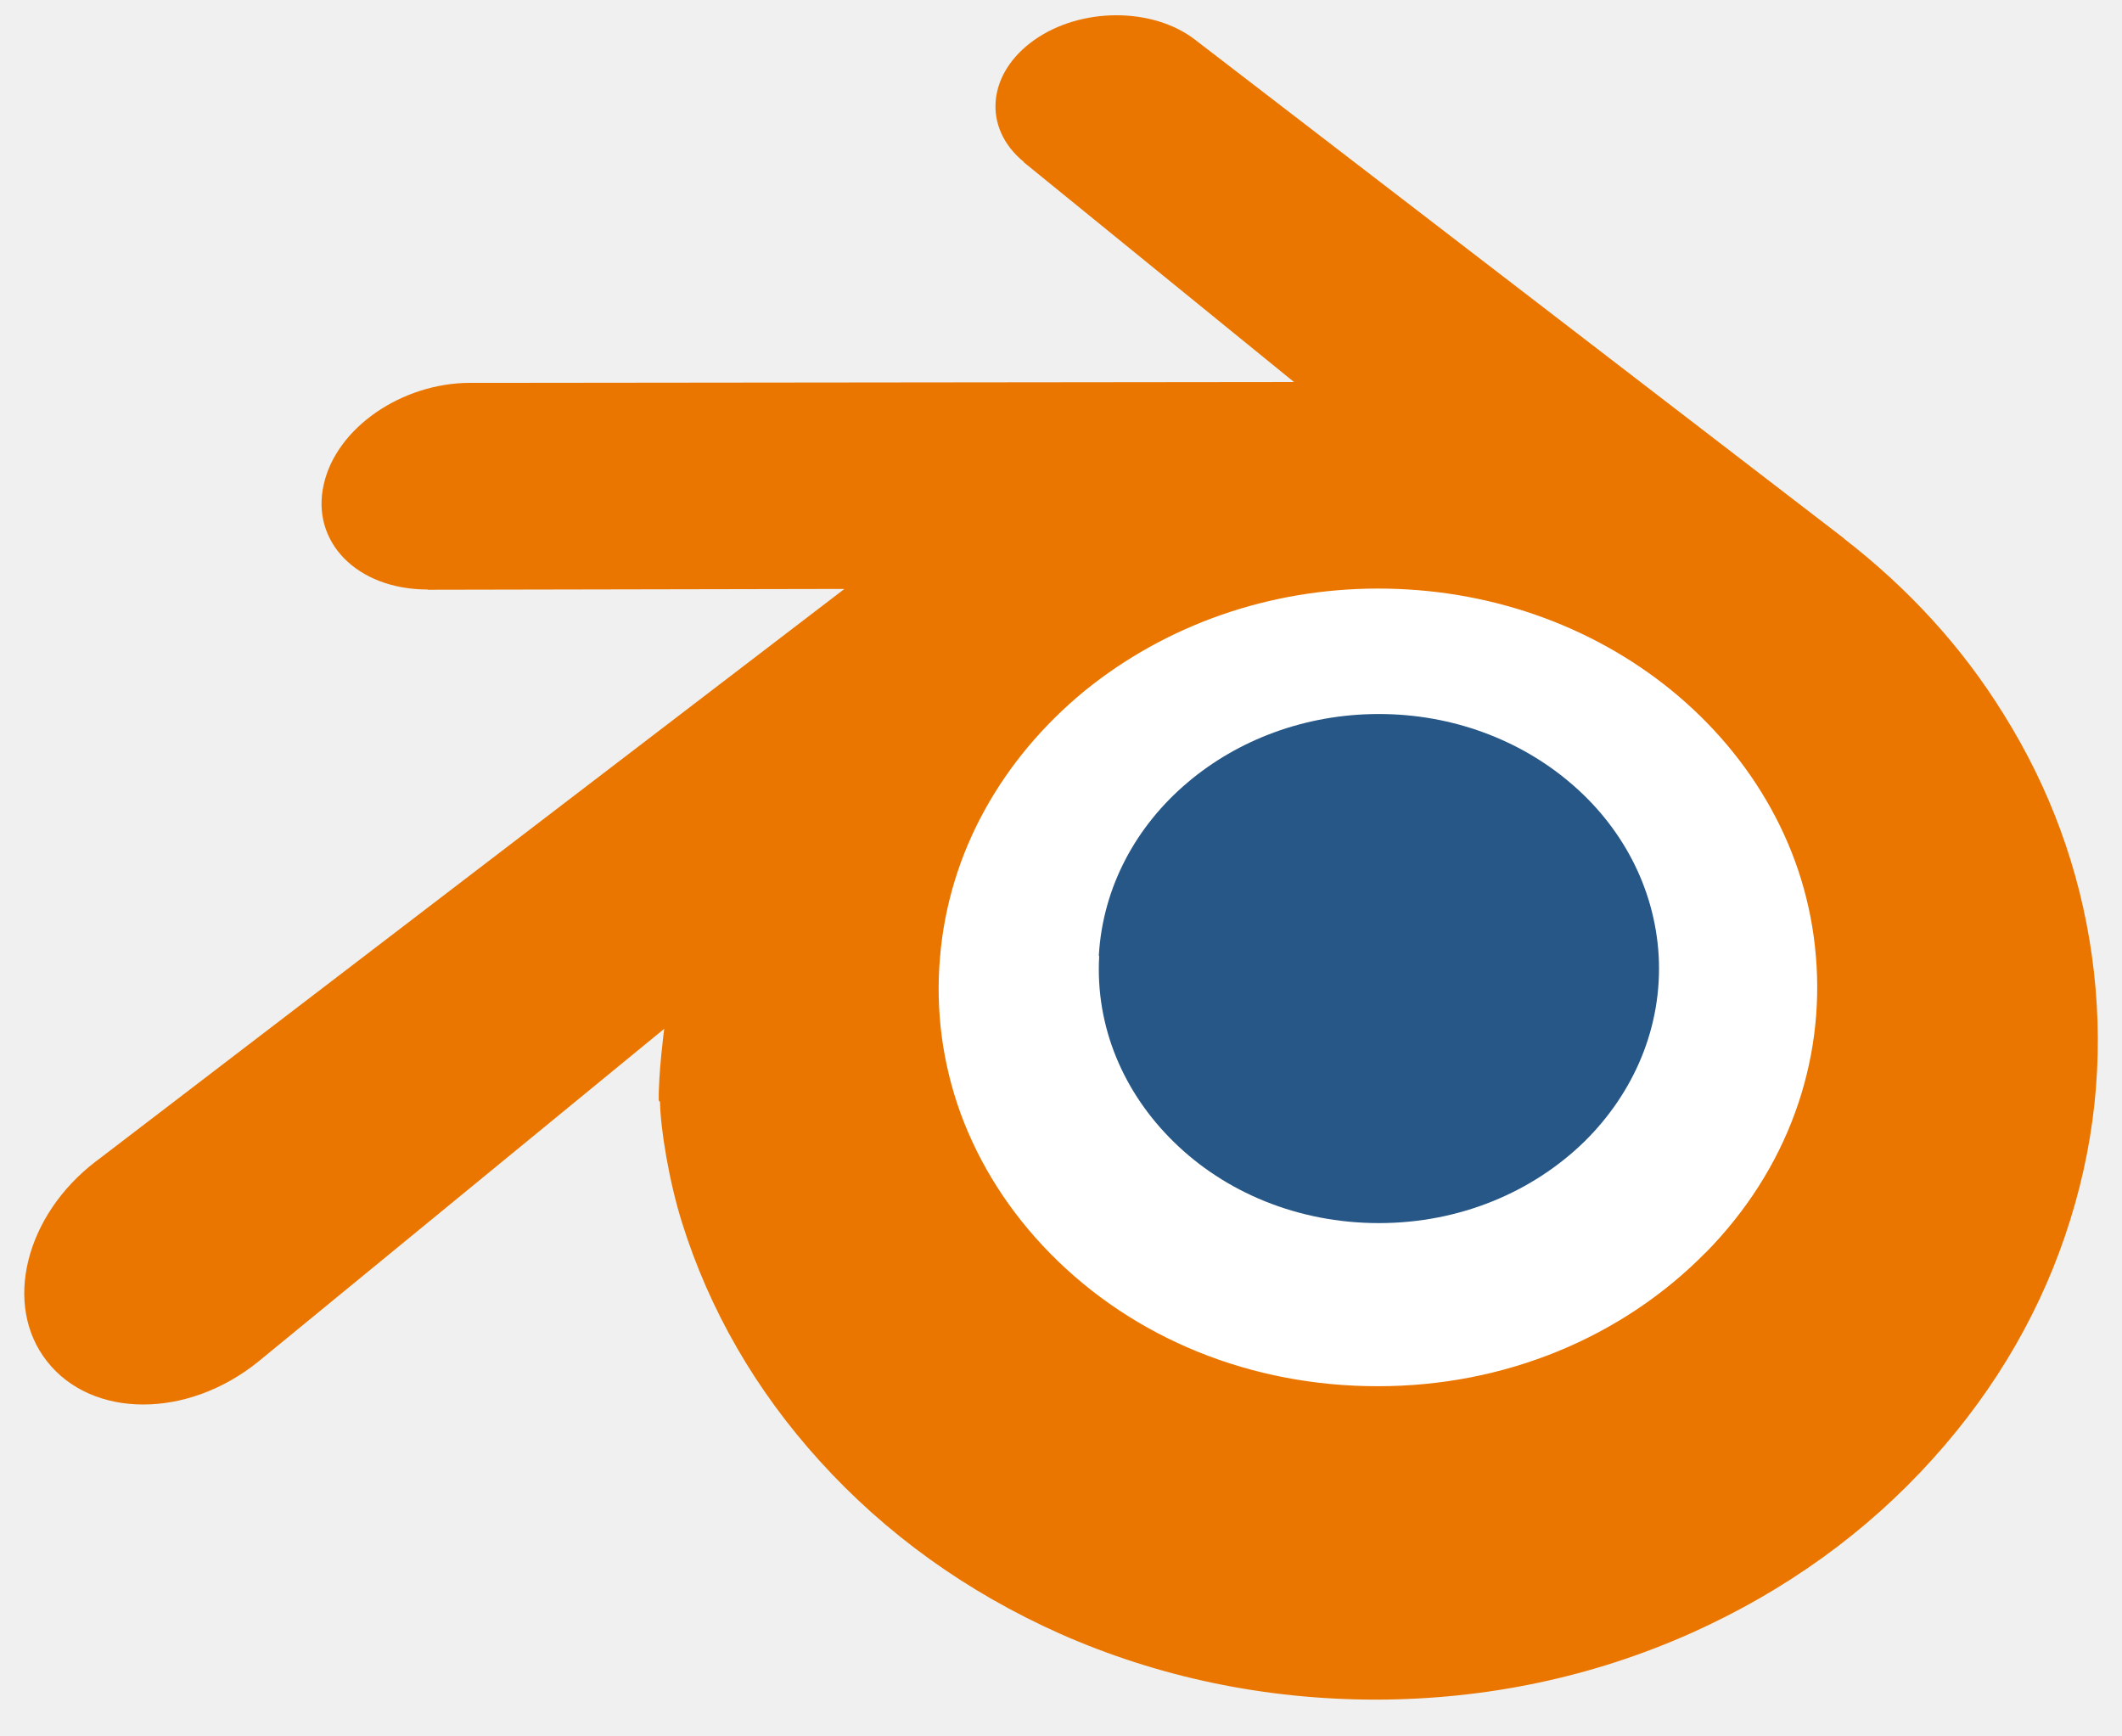
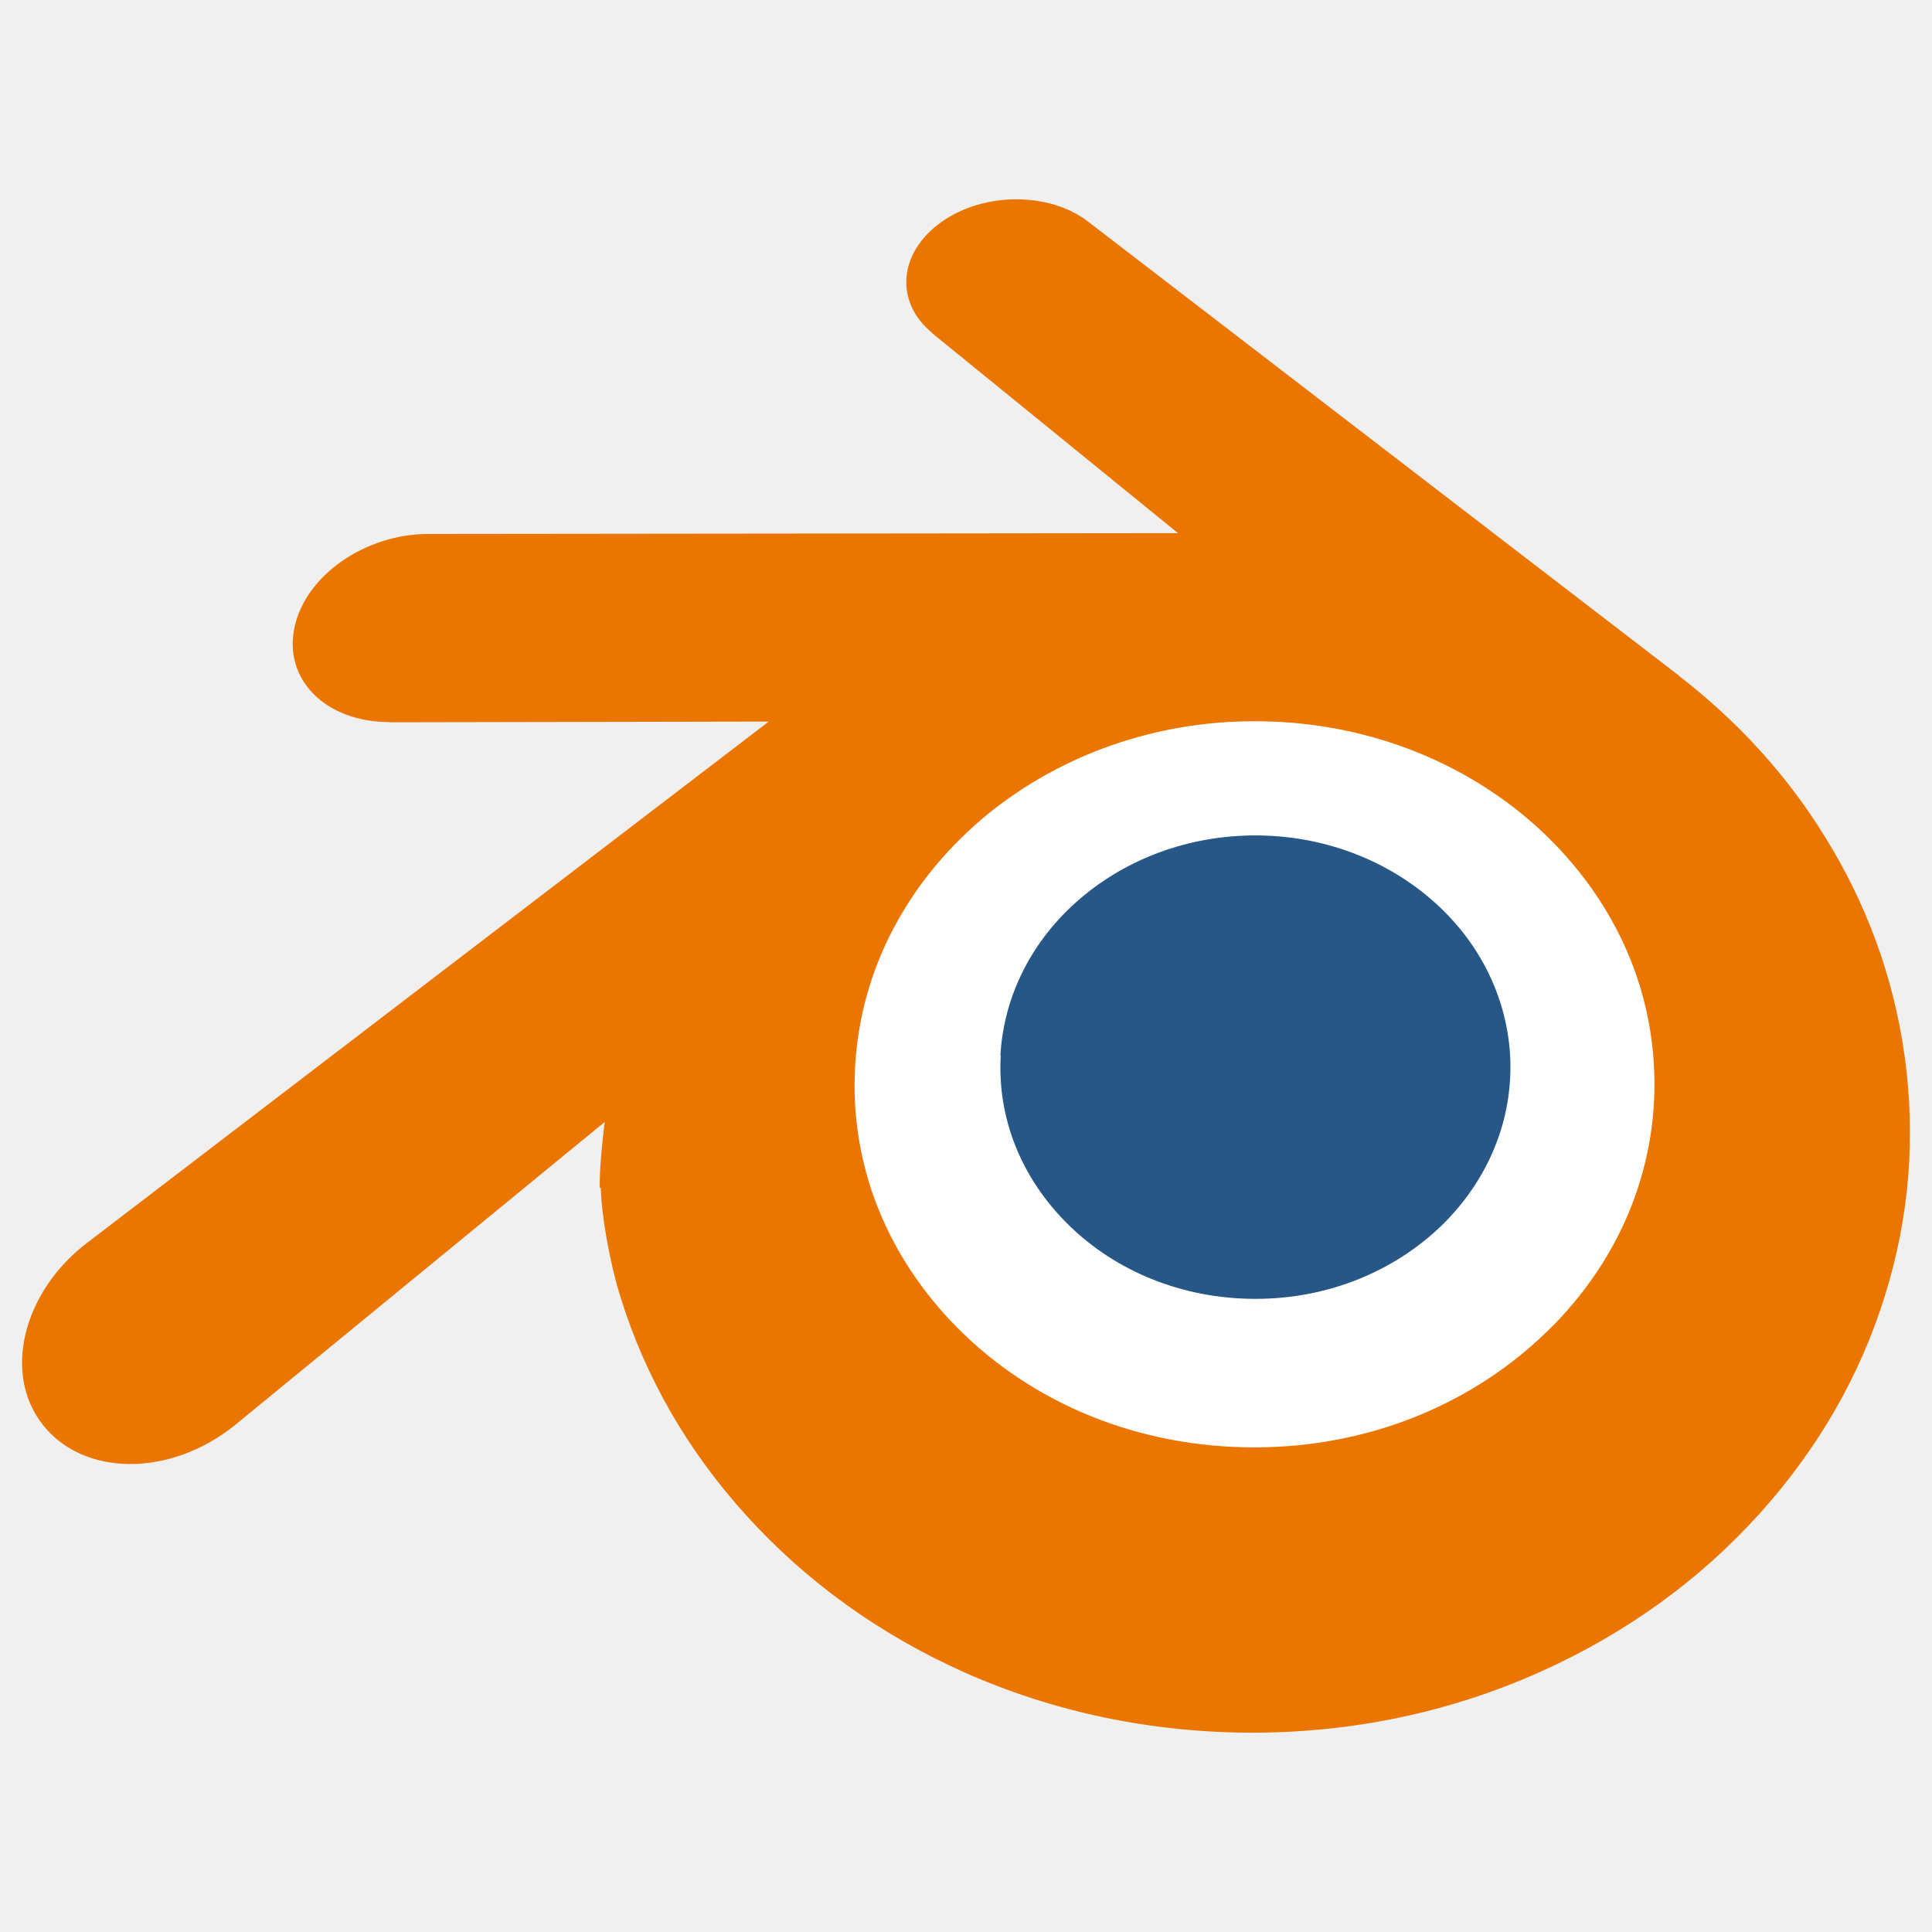
- <svg xmlns="http://www.w3.org/2000/svg" style="clip-rule:evenodd;fill-rule:evenodd;stroke-linejoin:round;stroke-miterlimit:2" version="1.1" viewBox="0 0 181 148" xml:space="preserve">
-   <g transform="matrix(.281 0 0 .281 -41.8 -43.7)">
-     <g transform="matrix(21.6 0 0 21.6 -4857 7665)">
-       <path d="m243-334c0.106-1.89 1.03-3.56 2.43-4.74 1.37-1.16 3.21-1.87 5.23-1.87 2.01 0 3.85 0.709 5.22 1.87 1.4 1.18 2.32 2.85 2.43 4.74 0.106 1.94-0.675 3.75-2.04 5.09-1.4 1.36-3.38 2.22-5.61 2.22s-4.22-0.854-5.61-2.22c-1.37-1.34-2.15-3.14-2.04-5.08z" style="fill-rule:nonzero;fill:#fff" />
+ <svg xmlns="http://www.w3.org/2000/svg" style="clip-rule:evenodd;fill-rule:evenodd;stroke-linejoin:round;stroke-miterlimit:2" version="1.1" viewBox="0 0 181 181" xml:space="preserve" id="svg4" width="181" height="181">
+   <defs id="defs4" />
+   <g transform="matrix(0.281,0,0,0.281,-41.80338,-26.32906)" id="g4">
+     <g transform="matrix(21.6,0,0,21.6,-4857,7665)" id="g1">
+       <path d="m 243,-334 c 0.106,-1.89 1.03,-3.56 2.43,-4.74 1.37,-1.16 3.21,-1.87 5.23,-1.87 2.01,0 3.85,0.709 5.22,1.87 1.4,1.18 2.32,2.85 2.43,4.74 0.106,1.94 -0.675,3.75 -2.04,5.09 -1.4,1.36 -3.38,2.22 -5.61,2.22 -2.23,0 -4.22,-0.854 -5.61,-2.22 -1.37,-1.34 -2.15,-3.14 -2.04,-5.08 z" style="fill:#ffffff;fill-rule:nonzero" id="path1" />
    </g>
-     <g transform="matrix(11.1 0 0 11.1 -2215 4153)">
-       <path d="m243-334c0.106-1.89 1.03-3.56 2.43-4.74 1.37-1.16 3.21-1.87 5.23-1.87 2.01 0 3.85 0.709 5.22 1.87 1.4 1.18 2.32 2.85 2.43 4.74 0.106 1.94-0.675 3.75-2.04 5.09-1.4 1.36-3.38 2.22-5.61 2.22s-4.22-0.854-5.61-2.22c-1.37-1.34-2.15-3.14-2.04-5.08z" style="fill-rule:nonzero;fill:#265787" />
-       <path d="m231-330c0.013 0.74 0.249 2.18 0.603 3.3 0.744 2.38 2.01 4.58 3.76 6.51 1.8 1.99 4.02 3.59 6.58 4.73 2.69 1.19 5.61 1.8 8.64 1.8 3.03-4e-3 5.95-0.624 8.64-1.83 2.56-1.15 4.78-2.75 6.58-4.75 1.76-1.95 3.02-4.15 3.76-6.53 0.375-1.2 0.612-2.42 0.707-3.64 0.093-1.2 0.054-2.41-0.117-3.62-0.334-2.35-1.15-4.56-2.4-6.56-1.14-1.85-2.62-3.46-4.38-4.82l4e-3 -3e-3 -17.7-13.6c-0.016-0.012-0.029-0.025-0.046-0.036-1.16-0.892-3.12-0.889-4.39 5e-3 -1.29 0.904-1.44 2.4-0.29 3.34l-5e-3 5e-3 7.39 6.01-22.5 0.024h-0.03c-1.86 2e-3 -3.65 1.22-4 2.77-0.364 1.57 0.9 2.88 2.84 2.88l-3e-3 7e-3 11.4-0.022-20.4 15.6c-0.026 0.019-0.054 0.039-0.078 0.058-1.92 1.47-2.54 3.92-1.33 5.46 1.23 1.57 3.84 1.58 5.78 9e-3l11.1-9.1s-0.162 1.23-0.149 1.96zm28.6 4.11c-2.29 2.33-5.5 3.66-8.96 3.66-3.47 6e-3 -6.68-1.3-8.97-3.63-1.12-1.14-1.94-2.44-2.45-3.83-0.497-1.37-0.69-2.82-0.562-4.28 0.121-1.43 0.547-2.8 1.23-4.03 0.668-1.21 1.59-2.31 2.72-3.24 2.23-1.81 5.06-2.8 8.02-2.8 2.97-4e-3 5.8 0.969 8.03 2.78 1.13 0.924 2.05 2.02 2.72 3.23 0.683 1.23 1.11 2.59 1.23 4.03 0.126 1.46-0.067 2.91-0.564 4.28-0.508 1.4-1.33 2.7-2.45 3.84z" style="fill-rule:nonzero;fill:#ea7600" />
+     <g transform="matrix(11.1,0,0,11.1,-2215,4153)" id="g3">
+       <path d="m 243,-334 c 0.106,-1.89 1.03,-3.56 2.43,-4.74 1.37,-1.16 3.21,-1.87 5.23,-1.87 2.01,0 3.85,0.709 5.22,1.87 1.4,1.18 2.32,2.85 2.43,4.74 0.106,1.94 -0.675,3.75 -2.04,5.09 -1.4,1.36 -3.38,2.22 -5.61,2.22 -2.23,0 -4.22,-0.854 -5.61,-2.22 -1.37,-1.34 -2.15,-3.14 -2.04,-5.08 z" style="fill:#265787;fill-rule:nonzero" id="path2" />
+       <path d="m 231,-330 c 0.013,0.74 0.249,2.18 0.603,3.3 0.744,2.38 2.01,4.58 3.76,6.51 1.8,1.99 4.02,3.59 6.58,4.73 2.69,1.19 5.61,1.8 8.64,1.8 3.03,-0.004 5.95,-0.624 8.64,-1.83 2.56,-1.15 4.78,-2.75 6.58,-4.75 1.76,-1.95 3.02,-4.15 3.76,-6.53 0.375,-1.2 0.612,-2.42 0.707,-3.64 0.093,-1.2 0.054,-2.41 -0.117,-3.62 -0.334,-2.35 -1.15,-4.56 -2.4,-6.56 -1.14,-1.85 -2.62,-3.46 -4.38,-4.82 l 0.004,-0.003 -17.7,-13.6 c -0.016,-0.012 -0.029,-0.025 -0.046,-0.036 -1.16,-0.892 -3.12,-0.889 -4.39,0.005 -1.29,0.904 -1.44,2.4 -0.29,3.34 l -0.005,0.005 7.39,6.01 -22.5,0.024 h -0.03 c -1.86,0.002 -3.65,1.22 -4,2.77 -0.364,1.57 0.9,2.88 2.84,2.88 l -0.003,0.007 11.4,-0.022 -20.4,15.6 c -0.026,0.019 -0.054,0.039 -0.078,0.058 -1.92,1.47 -2.54,3.92 -1.33,5.46 1.23,1.57 3.84,1.58 5.78,0.009 l 11.1,-9.1 c 0,0 -0.162,1.23 -0.149,1.96 z m 28.6,4.11 c -2.29,2.33 -5.5,3.66 -8.96,3.66 -3.47,0.006 -6.68,-1.3 -8.97,-3.63 -1.12,-1.14 -1.94,-2.44 -2.45,-3.83 -0.497,-1.37 -0.69,-2.82 -0.562,-4.28 0.121,-1.43 0.547,-2.8 1.23,-4.03 0.668,-1.21 1.59,-2.31 2.72,-3.24 2.23,-1.81 5.06,-2.8 8.02,-2.8 2.97,-0.004 5.8,0.969 8.03,2.78 1.13,0.924 2.05,2.02 2.72,3.23 0.683,1.23 1.11,2.59 1.23,4.03 0.126,1.46 -0.067,2.91 -0.564,4.28 -0.508,1.4 -1.33,2.7 -2.45,3.84 z" style="fill:#ea7600;fill-rule:nonzero" id="path3" />
    </g>
  </g>
</svg>
